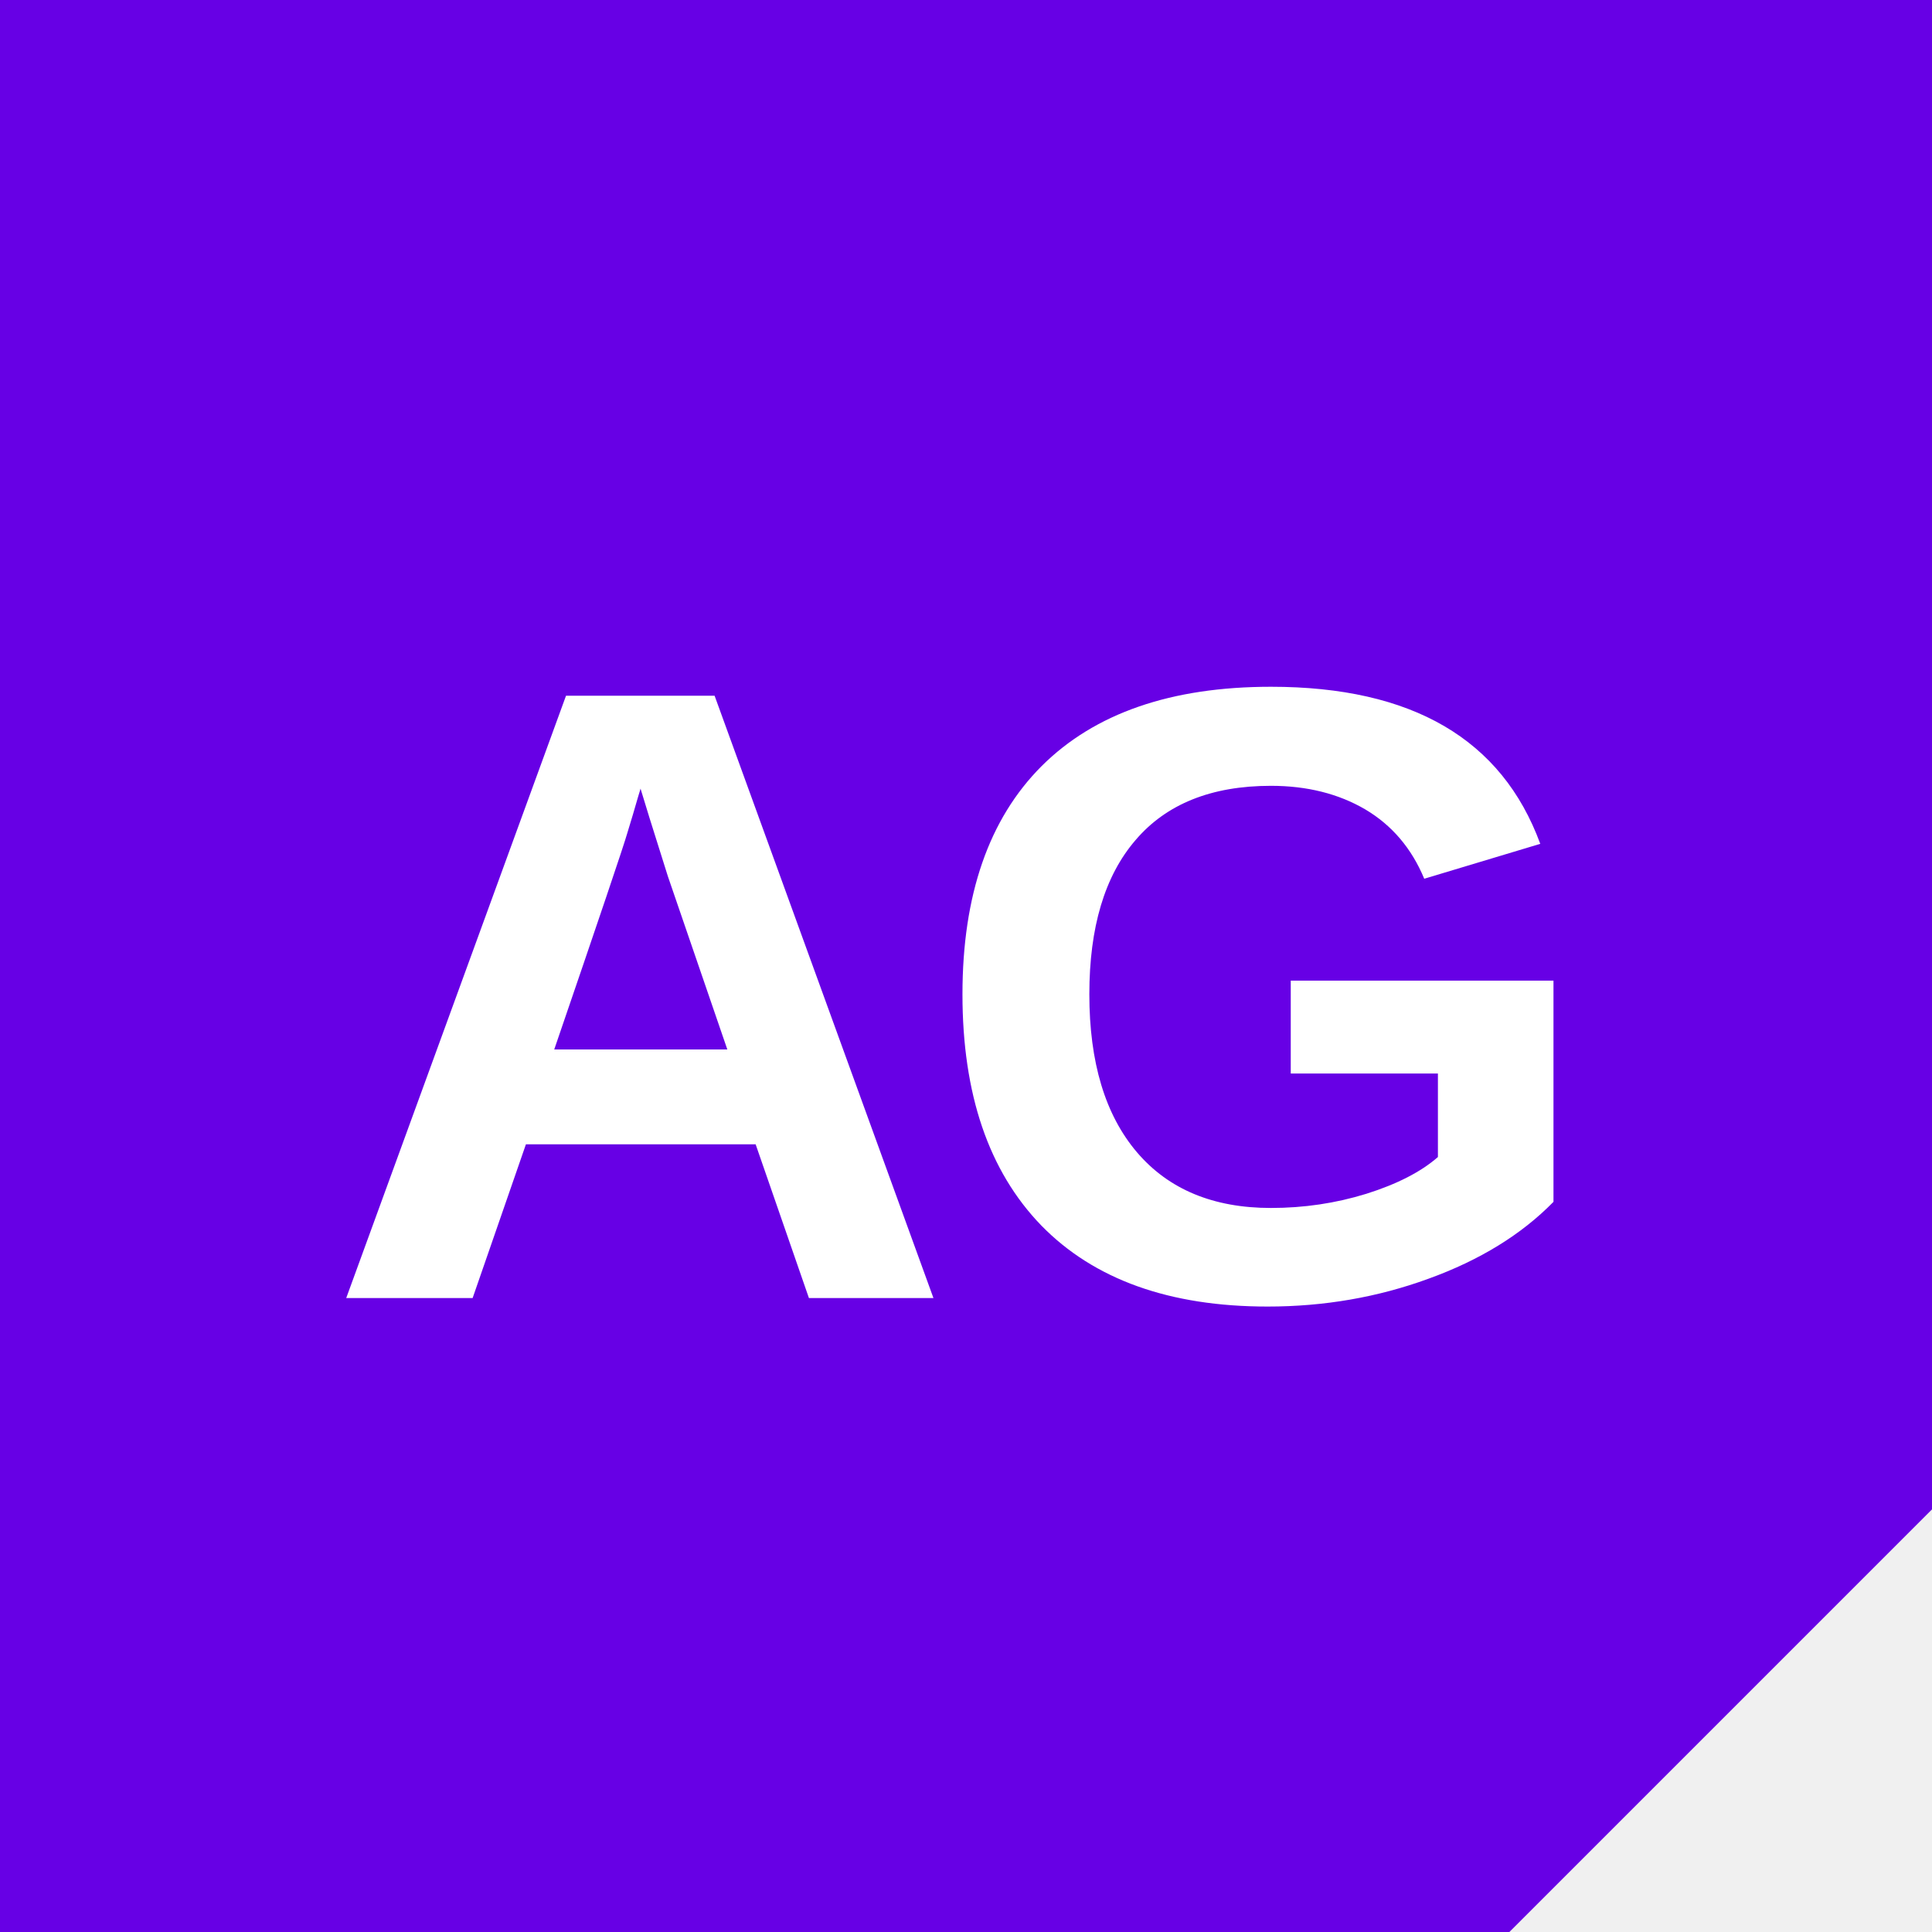
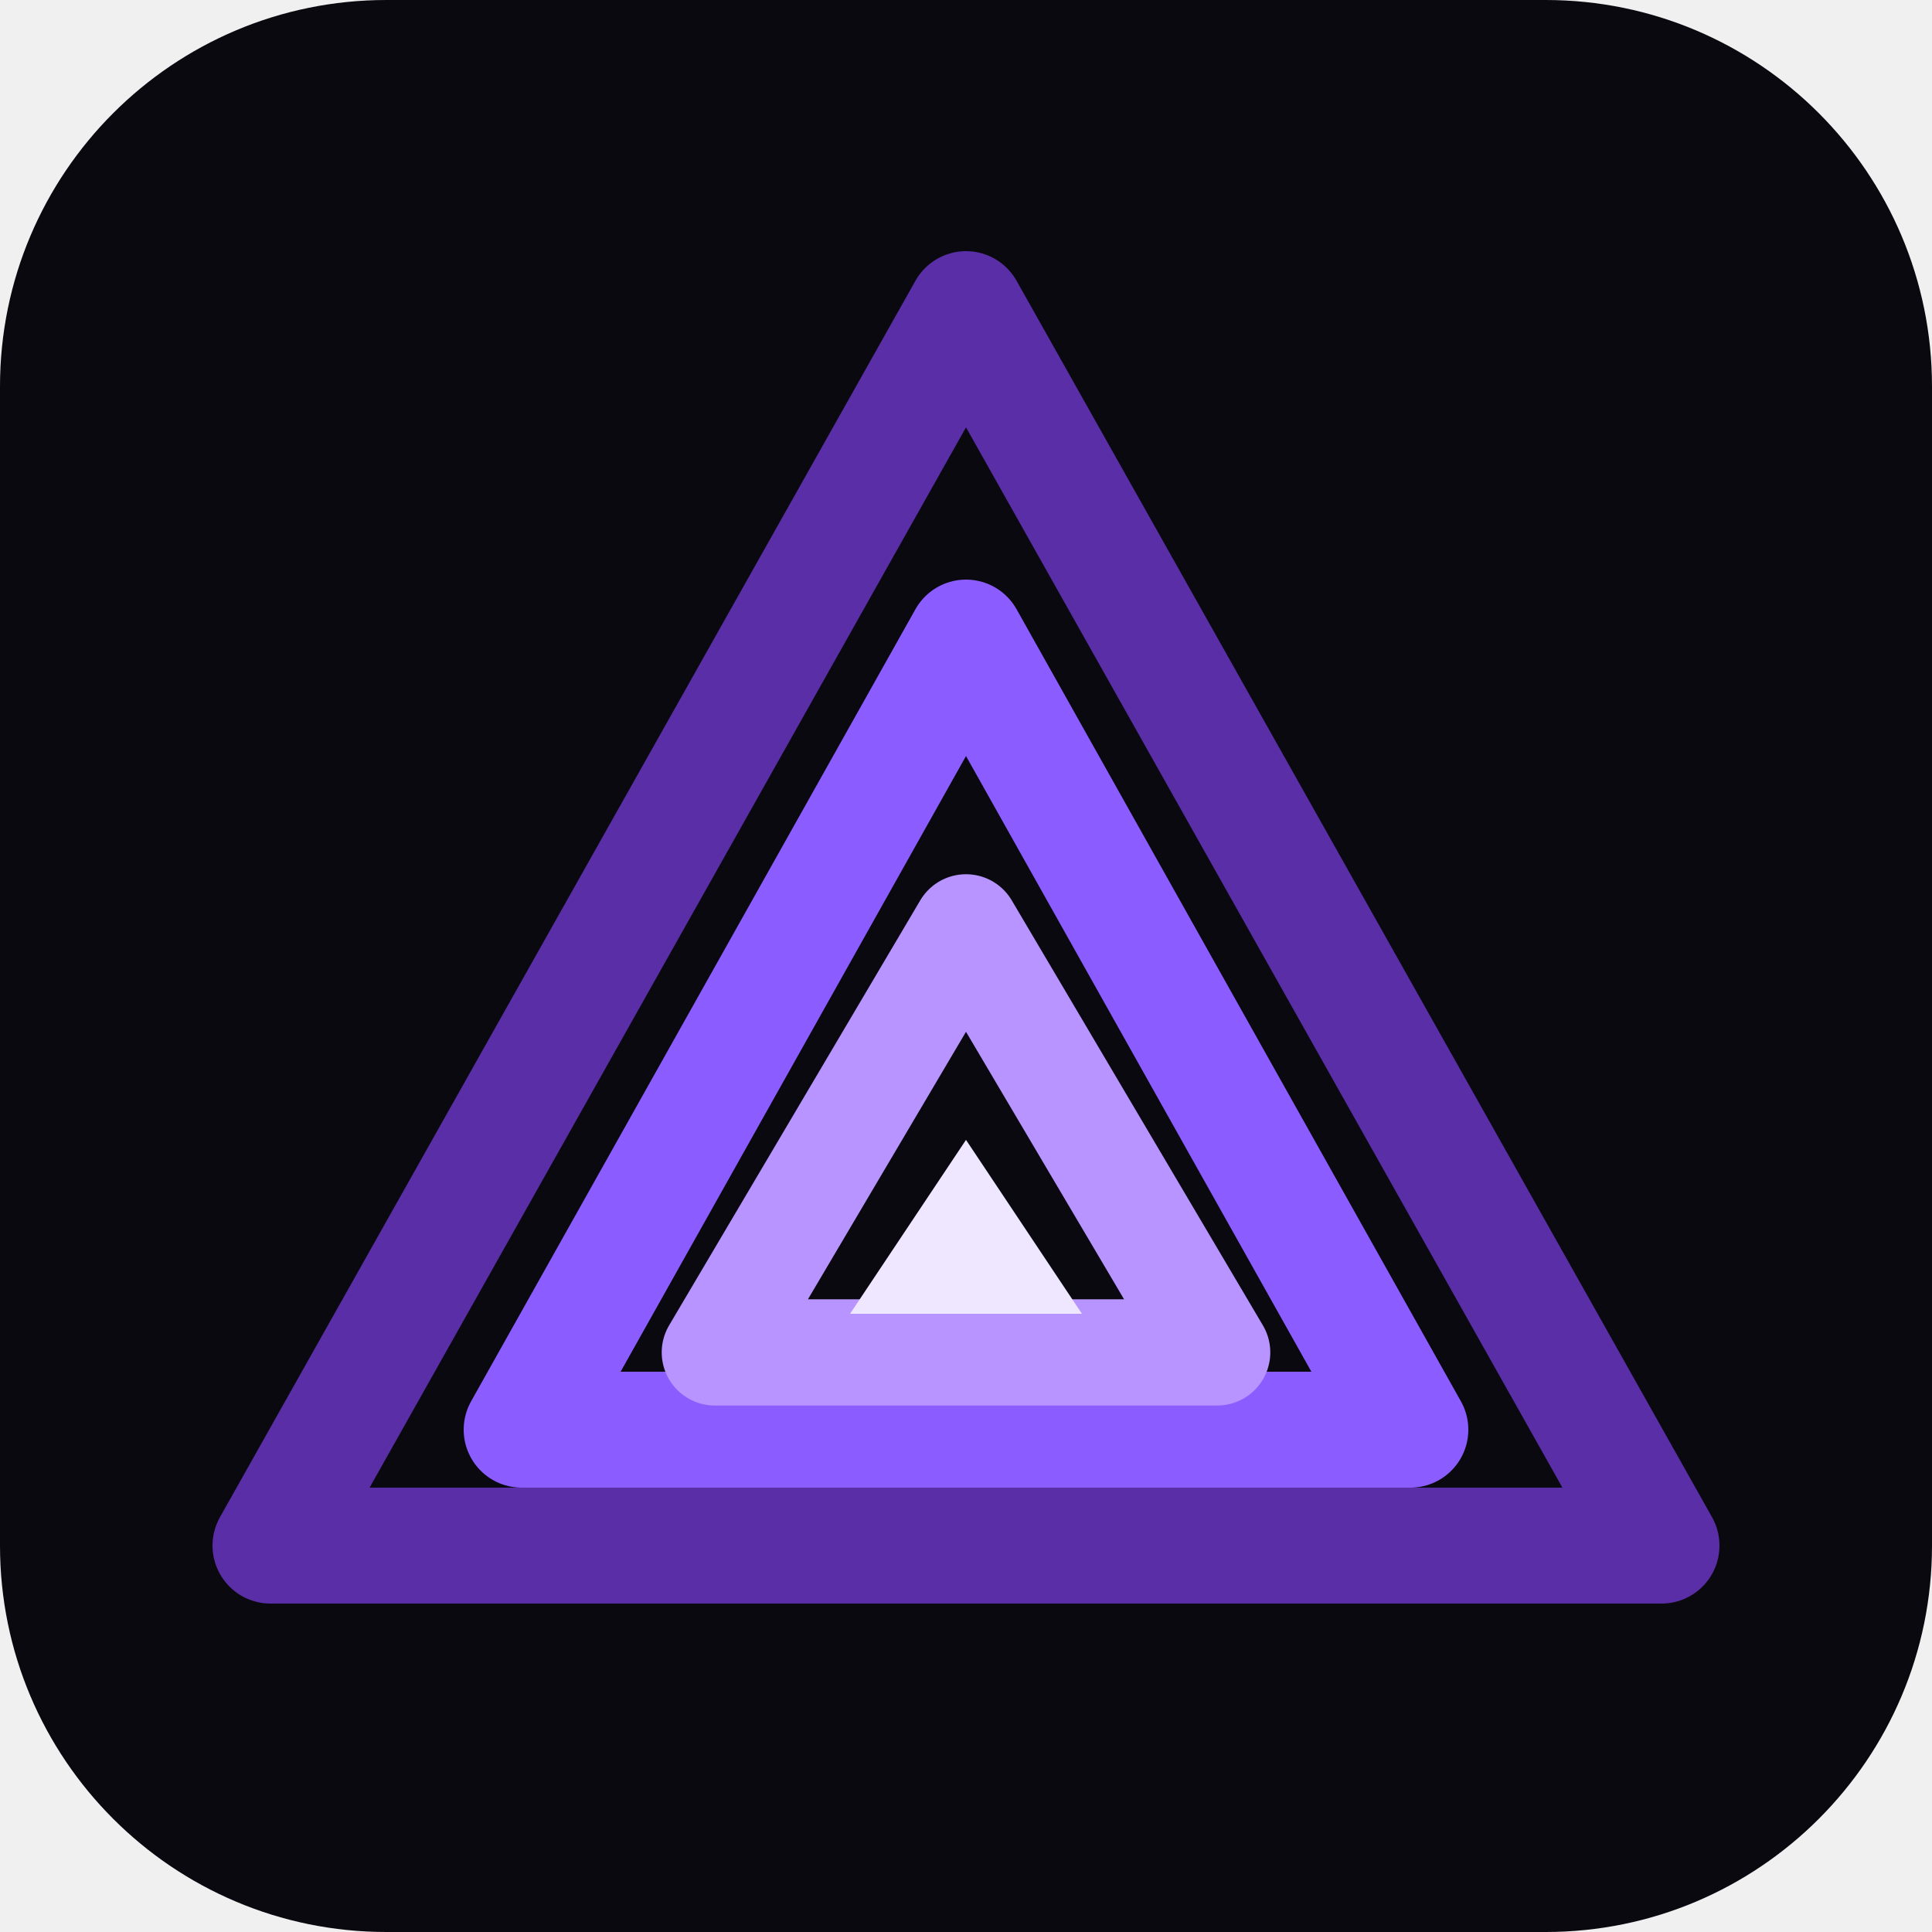
- <svg xmlns="http://www.w3.org/2000/svg" viewBox="0 0 64 64">
-   <path d="M0 0 H64 V50 L50 64 H0 Z" fill="#6700E5" />
-   <text x="32" y="43" font-family="Arial, Helvetica, sans-serif" font-size="29" font-weight="700" letter-spacing="-1" fill="#ffffff" text-anchor="middle">AG</text>
+ <svg xmlns="http://www.w3.org/2000/svg" viewBox="0 0 100 100" fill="none">
+   <rect width="100" height="100" rx="20" fill="#0A0910" />
+   <polygon points="50,16 86,80 14,80" stroke="#5a2ea6" stroke-width="6" stroke-linejoin="round" />
+   <polygon points="50,33 73,74 27,74" stroke="#8b5cff" stroke-width="6" stroke-linejoin="round" />
+   <polygon points="50,48 63,70 37,70" stroke="#b794ff" stroke-width="5.5" stroke-linejoin="round" />
+   <polygon points="50,59 56,68 44,68" fill="#efe6ff" />
</svg>
